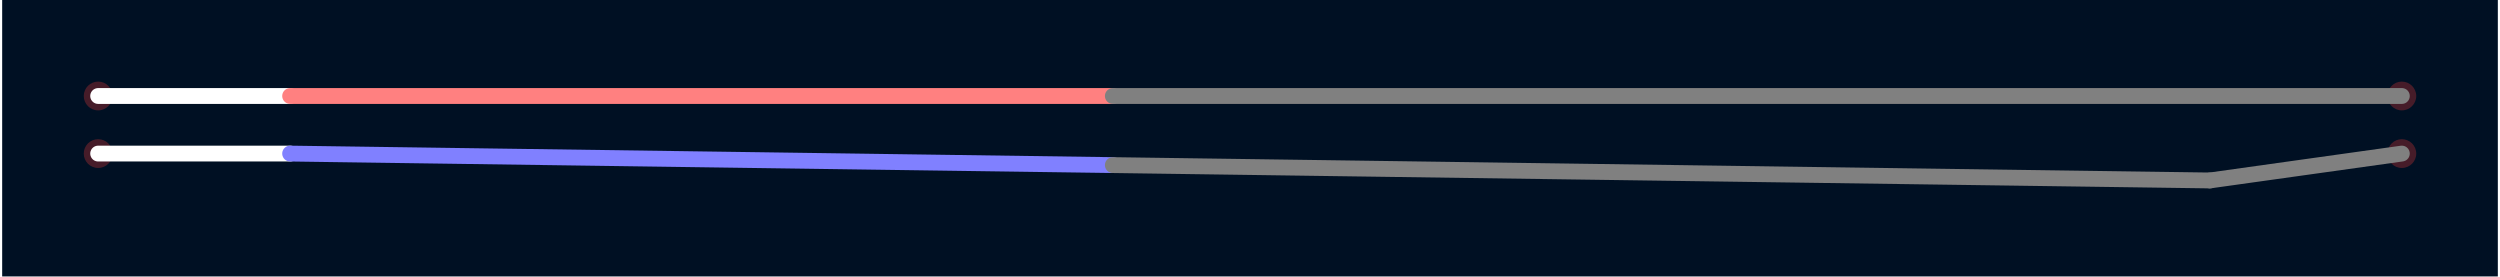
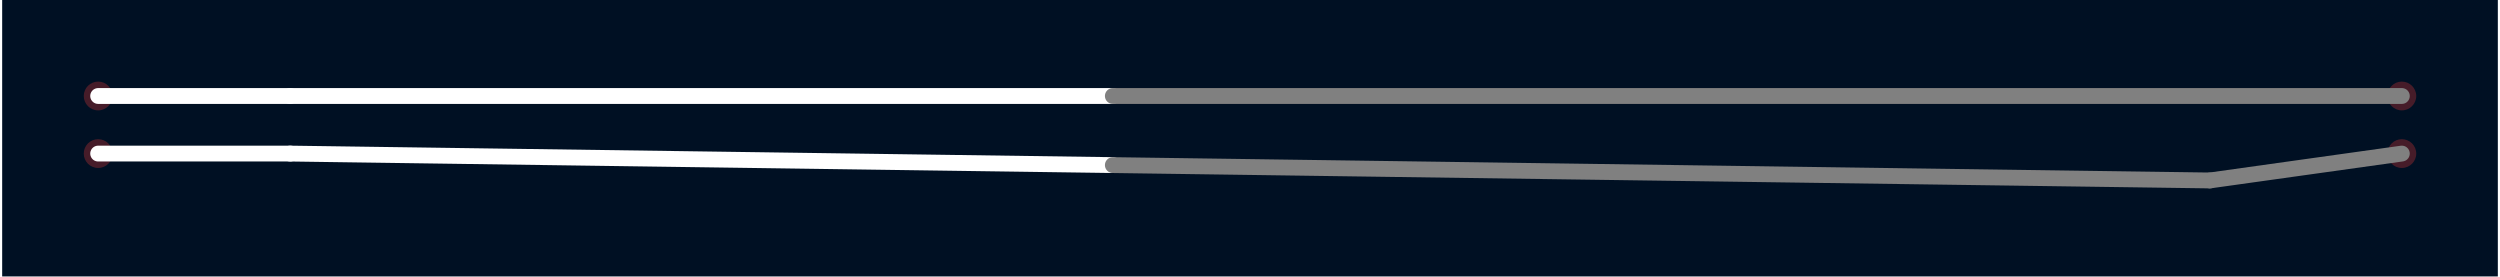
<svg xmlns="http://www.w3.org/2000/svg" width="1040" height="115" viewBox="-13 -1.3 26 2.88">
  <rect x="-13" y="-1.3" width="26" height="2.88" fill="rgb(0, 16, 35)" />
  <g transform="scale(1 -1)">
    <circle cx="-12" cy="0.3" r="0.15" fill="rgb(200, 52, 52)" opacity="0.35" />
    <circle cx="-12" cy="-0.3" r="0.15" fill="rgb(200, 52, 52)" opacity="0.35" />
    <circle cx="12" cy="0.3" r="0.15" fill="rgb(200, 52, 52)" opacity="0.35" />
    <circle cx="12" cy="-0.3" r="0.15" fill="rgb(200, 52, 52)" opacity="0.35" />
    <line x1="-12" y1="0.3" x2="12" y2="0.3" stroke="rgb(200, 52, 52)" stroke-width="0.15" stroke-linecap="round" opacity="0.35" />
    <line x1="-12" y1="-0.3" x2="-10" y2="-0.3" stroke="rgb(200, 52, 52)" stroke-width="0.15" stroke-linecap="round" opacity="0.35" />
    <line x1="-10" y1="-0.3" x2="10" y2="-0.58" stroke="rgb(200, 52, 52)" stroke-width="0.15" stroke-linecap="round" opacity="0.35" />
    <line x1="10" y1="-0.58" x2="12" y2="-0.3" stroke="rgb(200, 52, 52)" stroke-width="0.15" stroke-linecap="round" opacity="0.35" />
    <line x1="-12" y1="0.3" x2="-10" y2="0.3" stroke="rgb(255, 255, 255)" stroke-width="0.165" stroke-linecap="round" opacity="1" />
-     <line x1="-10" y1="0.3" x2="-1.429" y2="0.3" stroke="rgb(255, 128, 128)" stroke-width="0.165" stroke-linecap="round" opacity="1" />
+     <line x1="-10" y1="0.3" x2="-1.429" y2="0.3" stroke="rgb(255, 255, 255)" stroke-width="0.165" stroke-linecap="round" opacity="1" />
    <line x1="-1.429" y1="0.3" x2="12" y2="0.3" stroke="rgb(128, 128, 128)" stroke-width="0.165" stroke-linecap="round" opacity="1" />
    <line x1="-12" y1="-0.3" x2="-10" y2="-0.3" stroke="rgb(255, 255, 255)" stroke-width="0.165" stroke-linecap="round" opacity="1" />
-     <line x1="-10" y1="-0.3" x2="-1.429" y2="-0.42" stroke="rgb(128, 128, 255)" stroke-width="0.165" stroke-linecap="round" opacity="1" />
+     <line x1="-10" y1="-0.3" x2="-1.429" y2="-0.42" stroke="rgb(255, 255, 255)" stroke-width="0.165" stroke-linecap="round" opacity="1" />
    <line x1="-1.429" y1="-0.42" x2="10" y2="-0.58" stroke="rgb(128, 128, 128)" stroke-width="0.165" stroke-linecap="round" opacity="1" />
    <line x1="10" y1="-0.58" x2="12" y2="-0.3" stroke="rgb(128, 128, 128)" stroke-width="0.165" stroke-linecap="round" opacity="1" />
  </g>
</svg>
